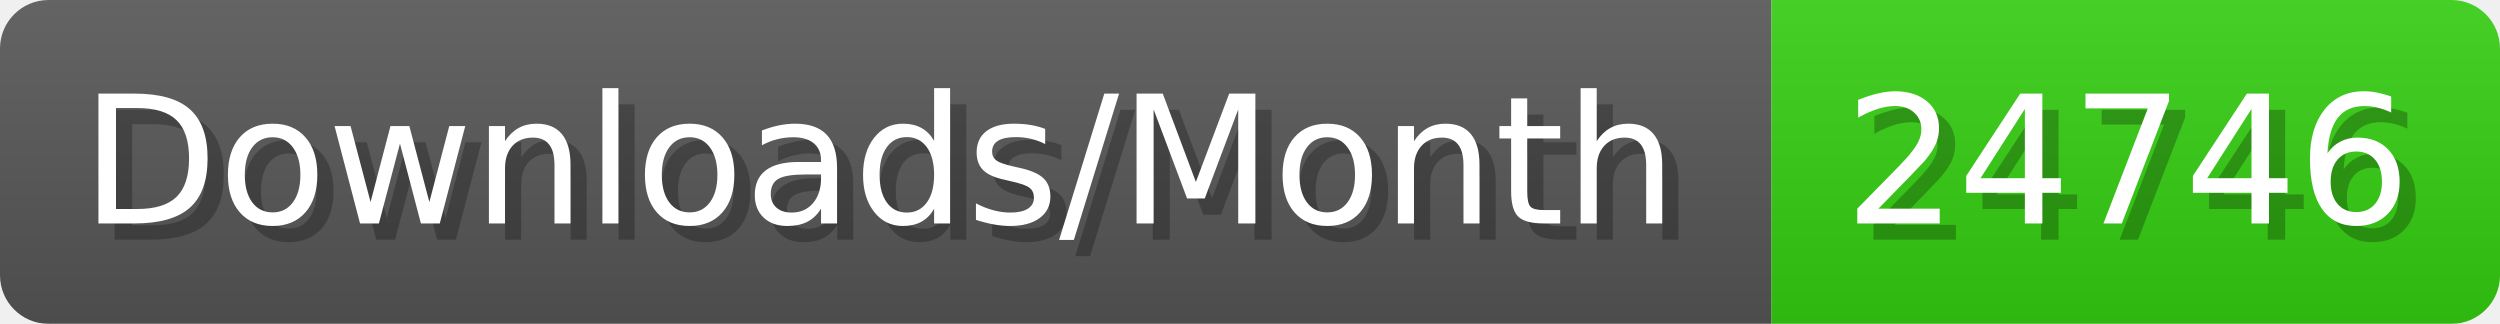
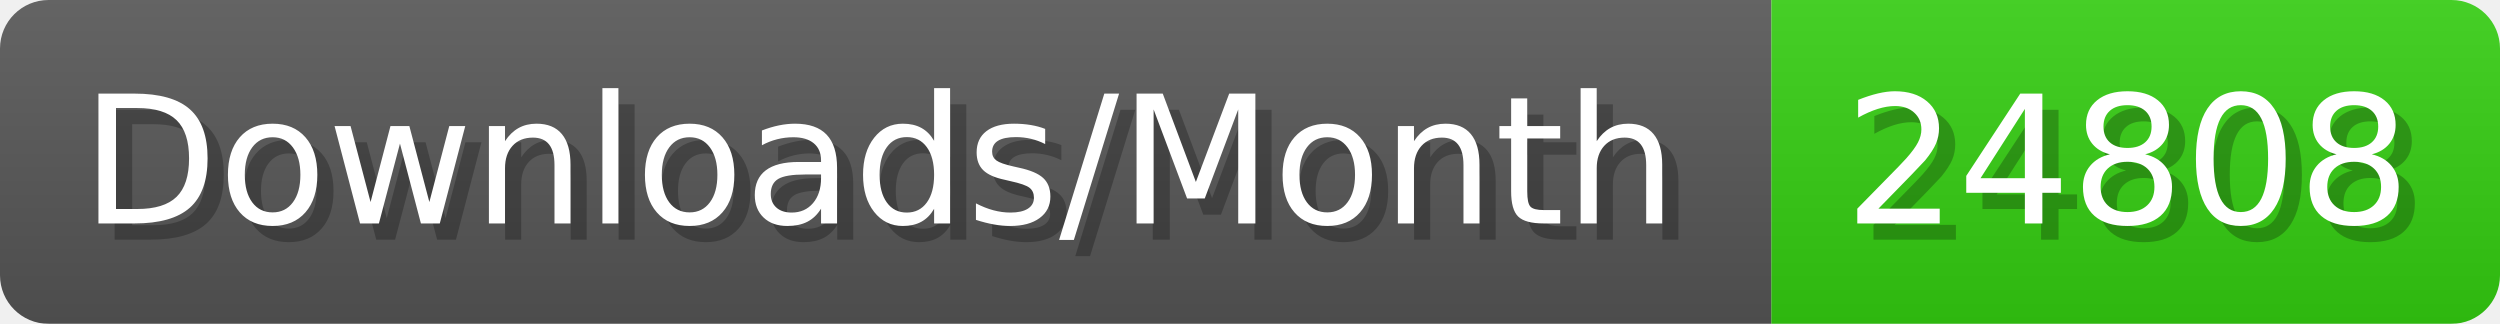
- <svg xmlns="http://www.w3.org/2000/svg" width="154.4" height="20" viewBox="0 0 1544 200" role="img" aria-label="Downloads/Month: 24746">
+ <svg xmlns="http://www.w3.org/2000/svg" width="154.4" height="20" viewBox="0 0 1544 200" role="img" aria-label="Downloads/Month: 24808">
  <linearGradient id="YlXUI" x2="0" y2="100%">
    <stop offset="0" stop-opacity=".1" stop-color="#EEE" />
    <stop offset="1" stop-opacity=".1" />
  </linearGradient>
  <mask id="JHhop">
    <rect width="1544" height="200" rx="30" fill="#FFF" />
  </mask>
  <g mask="url(#JHhop)">
    <rect width="1094" height="200" fill="#555" />
    <rect width="450" height="200" fill="#3C1" x="1094" />
    <rect width="1544" height="200" fill="url(#YlXUI)" />
  </g>
  <g aria-hidden="true" fill="#fff" text-anchor="start" font-family="Verdana,DejaVu Sans,sans-serif" font-size="110">
    <text x="60" y="148" textLength="994" fill="#000" opacity="0.25">Downloads/Month</text>
    <text x="50" y="138" textLength="994">Downloads/Month</text>
-     <text x="1149" y="148" textLength="350" fill="#000" opacity="0.25">24746</text>
-     <text x="1139" y="138" textLength="350">24746</text>
+     <text x="1149" y="148" textLength="350" fill="#000" opacity="0.25">24808</text>
+     <text x="1139" y="138" textLength="350">24808</text>
  </g>
</svg>
